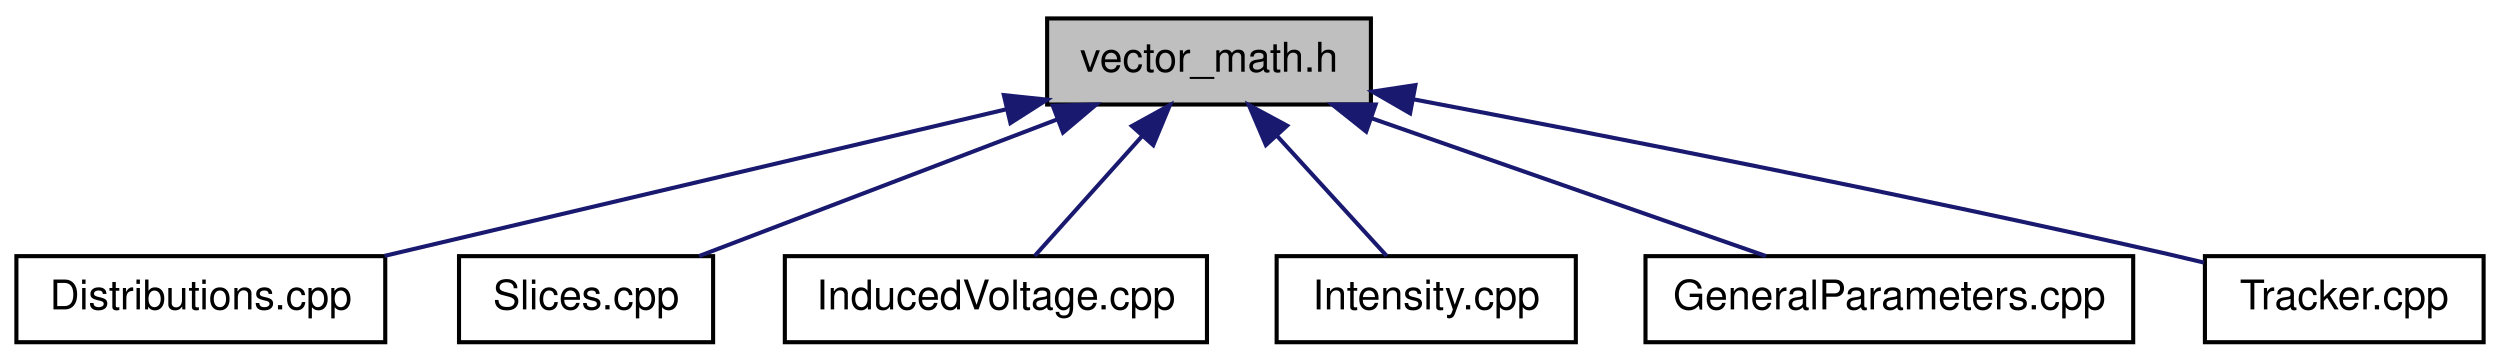
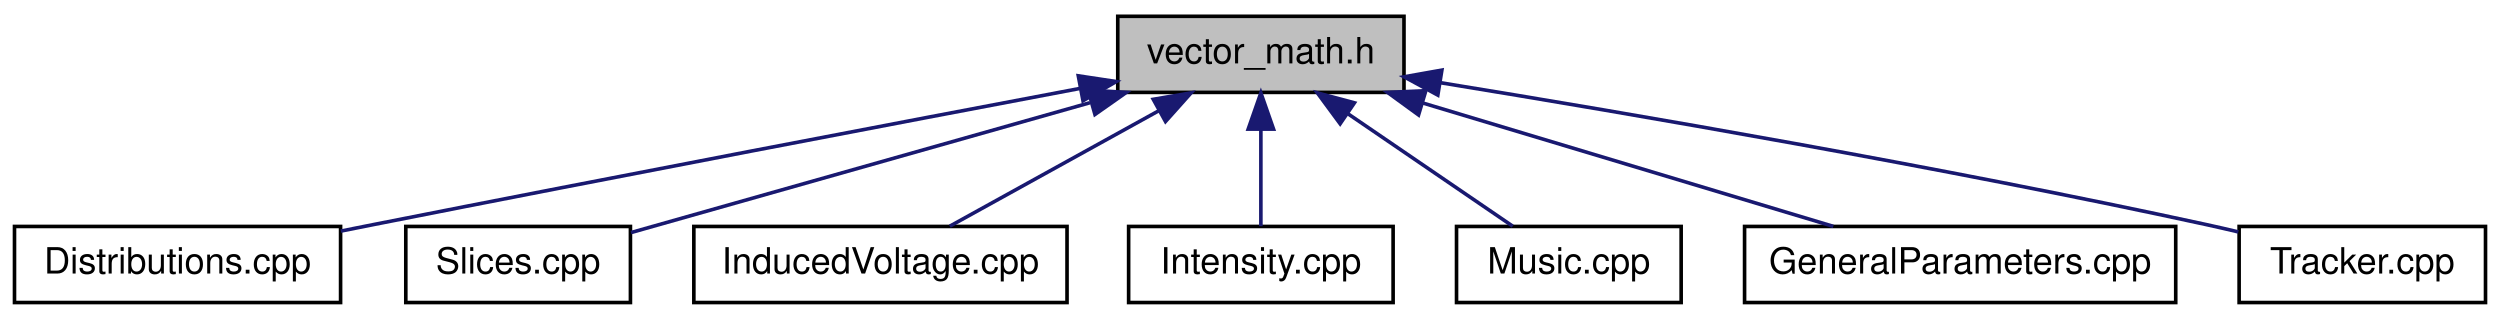
- <svg xmlns="http://www.w3.org/2000/svg" xmlns:xlink="http://www.w3.org/1999/xlink" width="610pt" height="88pt" viewBox="0.00 0.00 610.00 88.00">
+ <svg xmlns="http://www.w3.org/2000/svg" xmlns:xlink="http://www.w3.org/1999/xlink" width="690pt" height="88pt" viewBox="0.00 0.00 690.00 88.00">
  <g id="graph1" class="graph" transform="scale(1 1) rotate(0) translate(4 84)">
-     <polygon fill="white" stroke="white" points="-4,5 -4,-84 607,-84 607,5 -4,5" />
+     <polygon fill="white" stroke="white" points="-4,5 -4,-84 687,-84 687,5 -4,5" />
    <g id="node1" class="node">
-       <polygon fill="#bfbfbf" stroke="black" points="251.5,-58.5 251.5,-79.5 330.5,-79.5 330.5,-58.5 251.5,-58.5" />
-       <text text-anchor="middle" x="291" y="-66.5" font-family="Helvetica,sans-Serif" font-size="10.00">vector_math.h</text>
+       <polygon fill="#bfbfbf" stroke="black" points="304.5,-58.5 304.5,-79.5 383.5,-79.5 383.5,-58.5 304.5,-58.5" />
+       <text text-anchor="middle" x="344" y="-66.5" font-family="Helvetica,sans-Serif" font-size="10.00">vector_math.h</text>
    </g>
    <g id="node3" class="node">
      <a xlink:href="../../db/de1/Distributions_8cpp.html" target="_top" xlink:title="Distributions.cpp">
        <polygon fill="white" stroke="black" points="0,-0.5 0,-21.5 90,-21.5 90,-0.5 0,-0.5" />
        <text text-anchor="middle" x="45" y="-8.5" font-family="Helvetica,sans-Serif" font-size="10.00">Distributions.cpp</text>
      </a>
    </g>
    <g id="edge2" class="edge">
-       <path fill="none" stroke="midnightblue" d="M241.501,-57.329C197.162,-46.876 132.7,-31.677 89.845,-21.573" />
-       <polygon fill="midnightblue" stroke="midnightblue" points="240.94,-60.793 251.476,-59.681 242.546,-53.98 240.94,-60.793" />
+       <path fill="none" stroke="midnightblue" d="M293.958,-59.573C244.42,-50.201 166.432,-35.336 99,-22 96.09,-21.425 93.094,-20.827 90.073,-20.222" />
+       <polygon fill="midnightblue" stroke="midnightblue" points="293.607,-63.069 304.083,-61.487 294.907,-56.191 293.607,-63.069" />
    </g>
    <g id="node5" class="node">
      <a xlink:href="../../d7/d91/Slices_8cpp.html" target="_top" xlink:title="Slices.cpp">
        <polygon fill="white" stroke="black" points="108,-0.5 108,-21.5 170,-21.5 170,-0.5 108,-0.5" />
        <text text-anchor="middle" x="139" y="-8.5" font-family="Helvetica,sans-Serif" font-size="10.00">Slices.cpp</text>
      </a>
    </g>
    <g id="edge4" class="edge">
-       <path fill="none" stroke="midnightblue" d="M253.981,-54.874C227.008,-44.582 191.052,-30.862 166.578,-21.523" />
-       <polygon fill="midnightblue" stroke="midnightblue" points="252.883,-58.202 263.474,-58.497 255.379,-51.661 252.883,-58.202" />
+       <path fill="none" stroke="midnightblue" d="M296.836,-55.656C257.931,-44.649 203.838,-29.344 170.15,-19.813" />
+       <polygon fill="midnightblue" stroke="midnightblue" points="296.301,-59.142 306.876,-58.497 298.207,-52.406 296.301,-59.142" />
    </g>
    <g id="node7" class="node">
      <a xlink:href="../../d5/dfa/InducedVoltage_8cpp.html" target="_top" xlink:title="InducedVoltage.cpp">
        <polygon fill="white" stroke="black" points="187.5,-0.5 187.5,-21.5 290.5,-21.5 290.5,-0.5 187.5,-0.5" />
        <text text-anchor="middle" x="239" y="-8.5" font-family="Helvetica,sans-Serif" font-size="10.00">InducedVoltage.cpp</text>
      </a>
    </g>
    <g id="edge6" class="edge">
-       <path fill="none" stroke="midnightblue" d="M274.71,-50.83C266.083,-41.208 255.791,-29.728 248.477,-21.571" />
-       <polygon fill="midnightblue" stroke="midnightblue" points="272.181,-53.253 281.462,-58.362 277.393,-48.58 272.181,-53.253" />
+       <path fill="none" stroke="midnightblue" d="M315.971,-53.517C297.689,-43.419 274.308,-30.503 258.137,-21.571" />
+       <polygon fill="midnightblue" stroke="midnightblue" points="314.296,-56.59 324.741,-58.362 317.68,-50.463 314.296,-56.59" />
    </g>
    <g id="node9" class="node">
      <a xlink:href="../../d1/dca/Intensity_8cpp.html" target="_top" xlink:title="Intensity.cpp">
        <polygon fill="white" stroke="black" points="307.5,-0.5 307.5,-21.5 380.5,-21.5 380.5,-0.5 307.5,-0.5" />
        <text text-anchor="middle" x="344" y="-8.5" font-family="Helvetica,sans-Serif" font-size="10.00">Intensity.cpp</text>
      </a>
    </g>
    <g id="edge8" class="edge">
-       <path fill="none" stroke="midnightblue" d="M307.604,-50.83C316.396,-41.208 326.886,-29.728 334.341,-21.571" />
-       <polygon fill="midnightblue" stroke="midnightblue" points="304.883,-48.619 300.721,-58.362 310.051,-53.341 304.883,-48.619" />
+       <path fill="none" stroke="midnightblue" d="M344,-48.191C344,-39.168 344,-28.994 344,-21.571" />
+       <polygon fill="midnightblue" stroke="midnightblue" points="340.5,-48.362 344,-58.362 347.5,-48.362 340.5,-48.362" />
    </g>
    <g id="node11" class="node">
-       <a xlink:href="../../da/d56/GeneralParameters_8cpp.html" target="_top" xlink:title="GeneralParameters.cpp">
-         <polygon fill="white" stroke="black" points="397.5,-0.5 397.5,-21.5 516.5,-21.5 516.5,-0.5 397.5,-0.5" />
-         <text text-anchor="middle" x="457" y="-8.5" font-family="Helvetica,sans-Serif" font-size="10.00">GeneralParameters.cpp</text>
+       <a xlink:href="../../d6/df4/Music_8cpp.html" target="_top" xlink:title="Music.cpp">
+         <polygon fill="white" stroke="black" points="398,-0.5 398,-21.5 460,-21.5 460,-0.5 398,-0.5" />
+         <text text-anchor="middle" x="429" y="-8.5" font-family="Helvetica,sans-Serif" font-size="10.00">Music.cpp</text>
      </a>
    </g>
    <g id="edge10" class="edge">
-       <path fill="none" stroke="midnightblue" d="M330.656,-55.144C360.196,-44.823 399.919,-30.944 426.882,-21.523" />
-       <polygon fill="midnightblue" stroke="midnightblue" points="329.347,-51.894 321.061,-58.497 331.656,-58.502 329.347,-51.894" />
+       <path fill="none" stroke="midnightblue" d="M368.121,-52.541C382.694,-42.597 400.836,-30.218 413.509,-21.571" />
+       <polygon fill="midnightblue" stroke="midnightblue" points="365.878,-49.834 359.59,-58.362 369.823,-55.617 365.878,-49.834" />
    </g>
    <g id="node13" class="node">
-       <a xlink:href="../../d2/d6f/Tracker_8cpp.html" target="_top" xlink:title="Tracker.cpp">
-         <polygon fill="white" stroke="black" points="534,-0.5 534,-21.5 602,-21.5 602,-0.5 534,-0.5" />
-         <text text-anchor="middle" x="568" y="-8.5" font-family="Helvetica,sans-Serif" font-size="10.00">Tracker.cpp</text>
+       <a xlink:href="../../da/d56/GeneralParameters_8cpp.html" target="_top" xlink:title="GeneralParameters.cpp">
+         <polygon fill="white" stroke="black" points="477.5,-0.5 477.5,-21.5 596.5,-21.5 596.5,-0.5 477.5,-0.5" />
+         <text text-anchor="middle" x="537" y="-8.5" font-family="Helvetica,sans-Serif" font-size="10.00">GeneralParameters.cpp</text>
      </a>
    </g>
    <g id="edge12" class="edge">
-       <path fill="none" stroke="midnightblue" d="M340.903,-59.759C388.388,-50.782 461.771,-36.427 525,-22 527.855,-21.349 530.81,-20.648 533.772,-19.928" />
-       <polygon fill="midnightblue" stroke="midnightblue" points="340.062,-56.356 330.883,-61.647 341.358,-63.235 340.062,-56.356" />
+       <path fill="none" stroke="midnightblue" d="M388.768,-55.546C423.244,-45.186 470.226,-31.067 501.984,-21.523" />
+       <polygon fill="midnightblue" stroke="midnightblue" points="387.52,-52.267 378.951,-58.497 389.535,-58.971 387.52,-52.267" />
+     </g>
+     <g id="node15" class="node">
+       <a xlink:href="../../d2/d6f/Tracker_8cpp.html" target="_top" xlink:title="Tracker.cpp">
+         <polygon fill="white" stroke="black" points="614,-0.5 614,-21.5 682,-21.5 682,-0.5 614,-0.5" />
+         <text text-anchor="middle" x="648" y="-8.5" font-family="Helvetica,sans-Serif" font-size="10.00">Tracker.cpp</text>
+       </a>
+     </g>
+     <g id="edge14" class="edge">
+       <path fill="none" stroke="midnightblue" d="M393.609,-61.163C446.27,-52.588 531.824,-37.927 605,-22 607.861,-21.377 610.82,-20.697 613.785,-19.99" />
+       <polygon fill="midnightblue" stroke="midnightblue" points="392.841,-57.742 383.529,-62.795 393.96,-64.652 392.841,-57.742" />
    </g>
  </g>
</svg>
